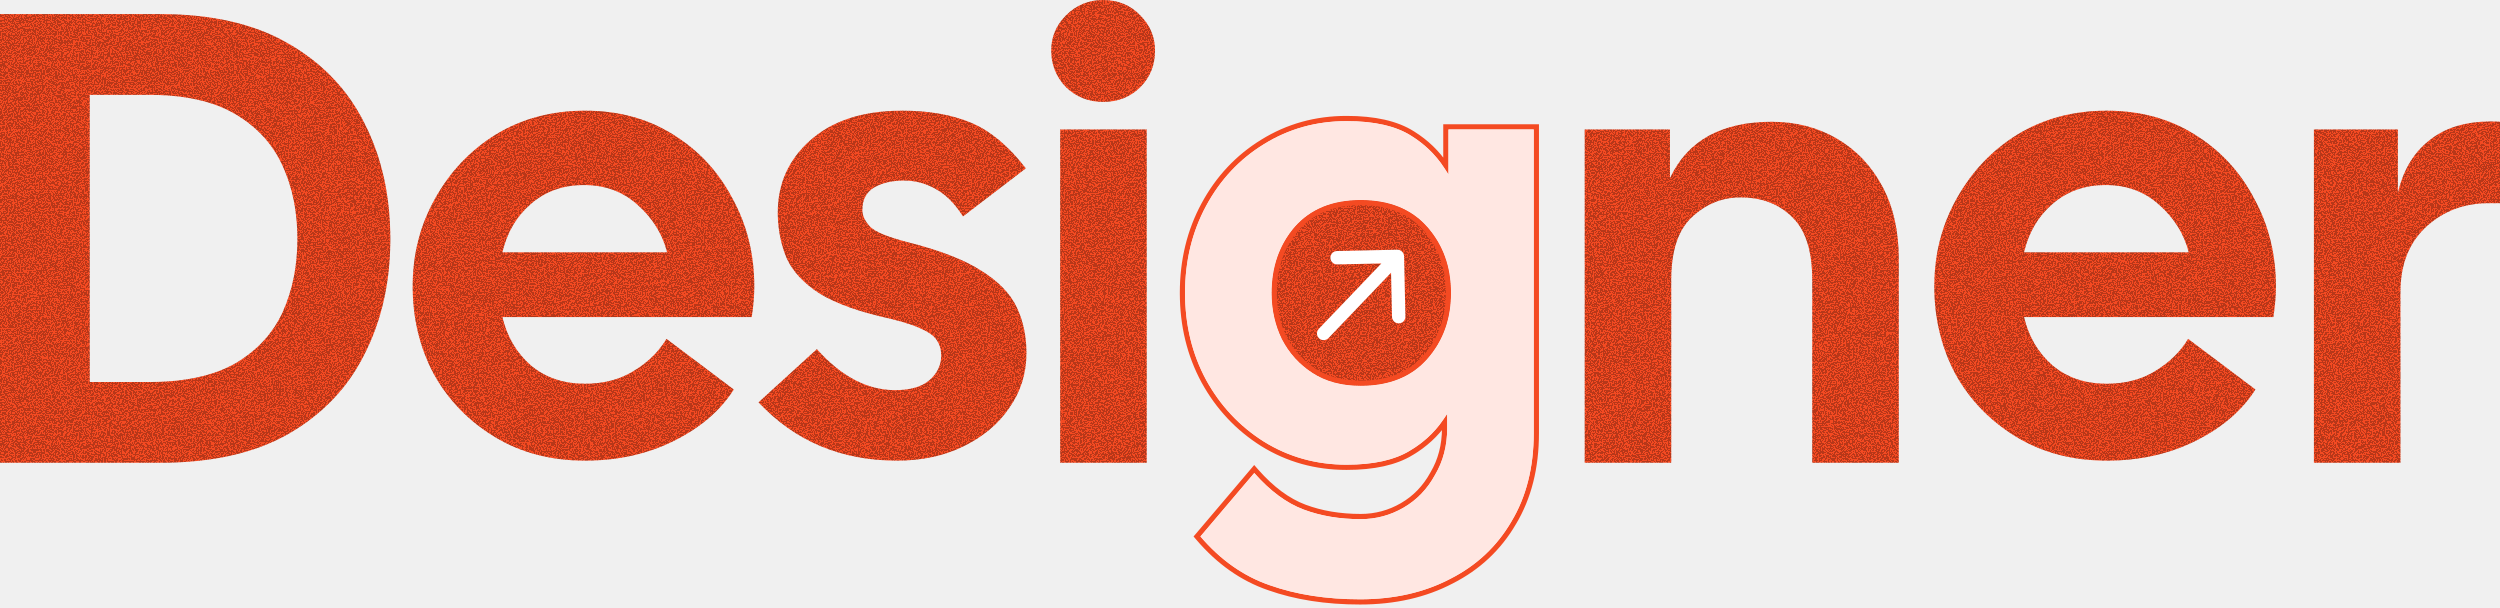
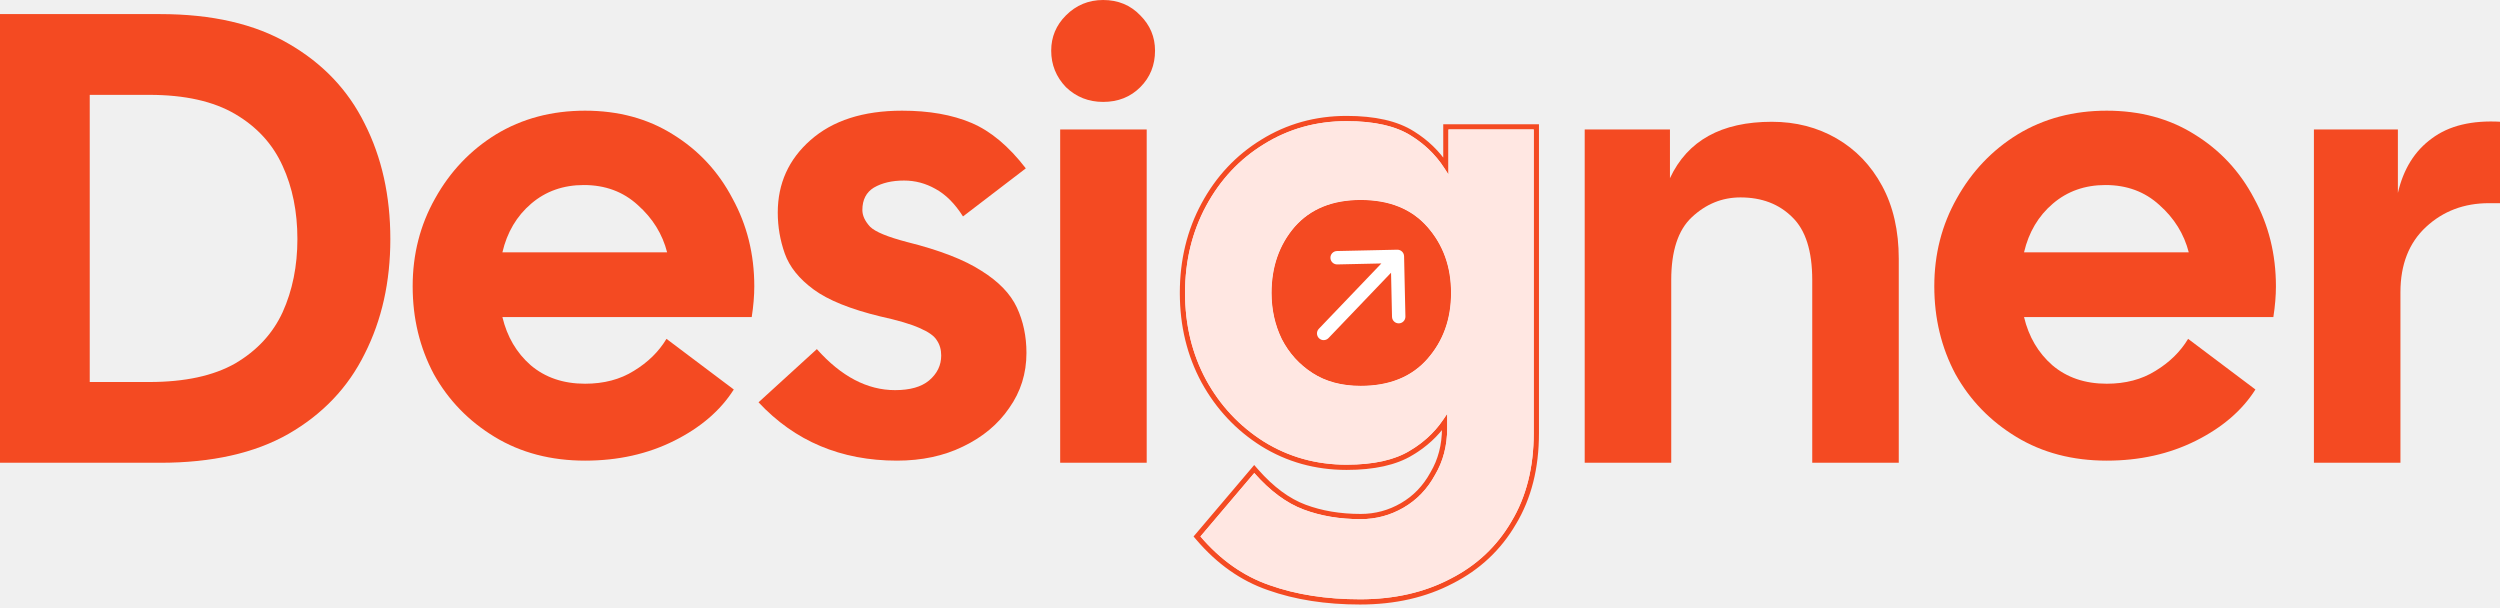
<svg xmlns="http://www.w3.org/2000/svg" width="844" height="205" viewBox="0 0 844 205" fill="none">
-   <g filter="url(#filter0_n_22_111)">
-     <path d="M0 156.23V4.76H54.096C71.552 4.76 85.977 8.078 97.374 14.714C108.914 21.35 117.497 30.366 123.123 41.762C128.894 53.159 131.779 66.142 131.779 80.712C131.779 95.138 128.894 108.049 123.123 119.445C117.497 130.841 108.914 139.857 97.374 146.493C85.977 152.985 71.552 156.23 54.096 156.23H0ZM50.418 32.025H30.294V128.966H50.418C62.391 128.966 72.056 126.874 79.413 122.691C86.771 118.363 92.108 112.593 95.426 105.38C98.744 98.023 100.403 89.8 100.403 80.712C100.403 71.479 98.744 63.257 95.426 56.044C92.108 48.687 86.771 42.844 79.413 38.517C72.056 34.189 62.391 32.025 50.418 32.025Z" fill="#F44A22" />
-     <path d="M197.523 155.511C185.982 155.511 175.812 152.843 167.012 147.505C158.213 142.168 151.361 135.099 146.456 126.299C141.695 117.355 139.315 107.474 139.315 96.655C139.315 85.835 141.84 75.954 146.889 67.01C151.938 57.922 158.79 50.709 167.445 45.371C176.245 40.034 186.271 37.365 197.523 37.365C208.775 37.365 218.656 40.034 227.168 45.371C235.823 50.709 242.531 57.922 247.292 67.01C252.196 75.954 254.649 85.835 254.649 96.655C254.649 98.241 254.576 99.9 254.432 101.631C254.288 103.363 254.072 105.166 253.783 107.041H169.609C171.196 113.677 174.37 119.087 179.13 123.27C184.035 127.453 190.166 129.545 197.523 129.545C203.87 129.545 209.352 128.103 213.968 125.217C218.729 122.332 222.407 118.726 225.004 114.398L247.724 131.493C243.252 138.561 236.544 144.332 227.6 148.804C218.656 153.275 208.631 155.511 197.523 155.511ZM197.09 62.466C190.166 62.466 184.251 64.557 179.346 68.741C174.442 72.924 171.196 78.406 169.609 85.186H225.22C223.633 78.983 220.315 73.646 215.266 69.174C210.362 64.702 204.303 62.466 197.09 62.466Z" fill="#F44A22" />
-     <path d="M302.82 155.511C283.922 155.511 268.342 148.948 256.08 135.82L275.772 117.86C283.994 127.093 292.794 131.709 302.171 131.709C307.22 131.709 311.042 130.627 313.639 128.463C316.38 126.155 317.75 123.342 317.75 120.024C317.75 118.005 317.245 116.274 316.236 114.831C315.37 113.388 313.423 112.018 310.393 110.72C307.508 109.421 303.108 108.123 297.194 106.825C287.096 104.372 279.594 101.343 274.69 97.737C269.785 94.13 266.539 90.091 264.952 85.619C263.365 81.147 262.572 76.531 262.572 71.77C262.572 61.961 266.251 53.81 273.608 47.319C281.109 40.683 291.423 37.365 304.551 37.365C313.639 37.365 321.429 38.735 327.92 41.476C334.412 44.217 340.543 49.338 346.313 56.84L325.107 73.069C322.367 68.741 319.265 65.639 315.803 63.764C312.485 61.889 308.951 60.951 305.2 60.951C301.161 60.951 297.771 61.744 295.03 63.331C292.433 64.918 291.135 67.443 291.135 70.905C291.135 72.78 292 74.655 293.732 76.531C295.463 78.262 299.646 79.993 306.282 81.724C317.245 84.465 325.612 87.711 331.383 91.461C337.153 95.068 341.12 99.179 343.284 103.795C345.448 108.412 346.53 113.533 346.53 119.159C346.53 126.083 344.582 132.286 340.687 137.768C336.937 143.25 331.743 147.577 325.107 150.751C318.616 153.925 311.187 155.511 302.82 155.511Z" fill="#F44A22" />
-     <path d="M372.413 34.405C367.508 34.405 363.325 32.746 359.863 29.428C356.545 25.966 354.886 21.855 354.886 17.095C354.886 12.478 356.545 8.511 359.863 5.193C363.325 1.731 367.508 0 372.413 0C377.462 0 381.646 1.731 384.963 5.193C388.281 8.511 389.94 12.478 389.94 17.095C389.94 21.999 388.281 26.11 384.963 29.428C381.646 32.746 377.462 34.405 372.413 34.405ZM357.915 156.23V43.71H387.127V156.23H357.915Z" fill="#F44A22" />
-     <path d="M459.366 130.264C469.031 130.264 476.533 127.235 481.87 121.176C487.208 115.117 489.877 107.688 489.877 98.888C489.877 90.088 487.208 82.659 481.87 76.6C476.533 70.542 469.031 67.512 459.366 67.512C449.845 67.512 442.416 70.542 437.079 76.6C431.885 82.659 429.289 90.088 429.289 98.888C429.289 104.514 430.443 109.707 432.751 114.468C435.203 119.228 438.665 123.051 443.137 125.936C447.609 128.822 453.019 130.264 459.366 130.264Z" fill="#F44A22" />
-     <path d="M534.996 156.23V43.71H563.776V60.155C569.69 47.461 581.159 41.113 598.181 41.113C606.259 41.113 613.544 42.989 620.036 46.739C626.527 50.49 631.649 55.828 635.399 62.752C639.15 69.676 641.025 77.899 641.025 87.42V156.23H611.813V94.561C611.813 84.751 609.577 77.682 605.105 73.355C600.633 68.883 594.791 66.647 587.578 66.647C581.375 66.647 575.893 68.883 571.133 73.355C566.517 77.682 564.208 84.751 564.208 94.561V156.23H534.996Z" fill="#F44A22" />
-     <path d="M711.227 155.511C699.687 155.511 689.516 152.843 680.717 147.505C671.917 142.168 665.065 135.099 660.16 126.299C655.4 117.355 653.019 107.474 653.019 96.655C653.019 85.835 655.544 75.954 660.593 67.01C665.642 57.922 672.494 50.709 681.15 45.371C689.949 40.034 699.975 37.365 711.227 37.365C722.479 37.365 732.361 40.034 740.872 45.371C749.527 50.709 756.235 57.922 760.996 67.01C765.901 75.954 768.353 85.835 768.353 96.655C768.353 98.241 768.281 99.9 768.137 101.631C767.992 103.363 767.776 105.166 767.487 107.041H683.313C684.9 113.677 688.074 119.087 692.834 123.27C697.739 127.453 703.87 129.545 711.227 129.545C717.574 129.545 723.056 128.103 727.672 125.217C732.433 122.332 736.112 118.726 738.708 114.398L761.429 131.493C756.957 138.561 750.249 144.332 741.305 148.804C732.361 153.275 722.335 155.511 711.227 155.511ZM710.794 62.466C703.87 62.466 697.956 64.557 693.051 68.741C688.146 72.924 684.9 78.406 683.313 85.186H738.924C737.338 78.983 734.02 73.646 728.971 69.174C724.066 64.702 718.007 62.466 710.794 62.466Z" fill="#F44A22" />
-     <path d="M781.177 156.23V43.71H809.524V65.132C811.399 57.054 815.222 50.923 820.992 46.739C826.762 42.412 834.552 40.536 844.362 41.113V68.594H840.25C831.884 68.594 824.815 71.263 819.045 76.6C813.274 81.938 810.389 89.295 810.389 98.672V156.23H781.177Z" fill="#F44A22" />
-   </g>
+   <path d="M0 156.23V4.76H54.096C71.552 4.76 85.977 8.078 97.374 14.714C108.914 21.35 117.497 30.366 123.123 41.762C128.894 53.159 131.779 66.142 131.779 80.712C131.779 95.138 128.894 108.049 123.123 119.445C117.497 130.841 108.914 139.857 97.374 146.493C85.977 152.985 71.552 156.23 54.096 156.23H0ZM50.418 32.025H30.294V128.966H50.418C62.391 128.966 72.056 126.874 79.413 122.691C86.771 118.363 92.108 112.593 95.426 105.38C98.744 98.023 100.403 89.8 100.403 80.712C100.403 71.479 98.744 63.257 95.426 56.044C92.108 48.687 86.771 42.844 79.413 38.517C72.056 34.189 62.391 32.025 50.418 32.025Z" fill="#F44A22" />
+   <path d="M197.523 155.511C185.982 155.511 175.812 152.843 167.012 147.505C158.213 142.168 151.361 135.099 146.456 126.299C141.695 117.355 139.315 107.474 139.315 96.655C139.315 85.835 141.84 75.954 146.889 67.01C151.938 57.922 158.79 50.709 167.445 45.371C176.245 40.034 186.271 37.365 197.523 37.365C208.775 37.365 218.656 40.034 227.168 45.371C235.823 50.709 242.531 57.922 247.292 67.01C252.196 75.954 254.649 85.835 254.649 96.655C254.649 98.241 254.576 99.9 254.432 101.631C254.288 103.363 254.072 105.166 253.783 107.041H169.609C171.196 113.677 174.37 119.087 179.13 123.27C184.035 127.453 190.166 129.545 197.523 129.545C203.87 129.545 209.352 128.103 213.968 125.217C218.729 122.332 222.407 118.726 225.004 114.398L247.724 131.493C243.252 138.561 236.544 144.332 227.6 148.804C218.656 153.275 208.631 155.511 197.523 155.511ZM197.09 62.466C190.166 62.466 184.251 64.557 179.346 68.741C174.442 72.924 171.196 78.406 169.609 85.186H225.22C223.633 78.983 220.315 73.646 215.266 69.174C210.362 64.702 204.303 62.466 197.09 62.466Z" fill="#F44A22" />
+   <path d="M302.82 155.511C283.922 155.511 268.342 148.948 256.08 135.82L275.772 117.86C283.994 127.093 292.794 131.709 302.171 131.709C307.22 131.709 311.042 130.627 313.639 128.463C316.38 126.155 317.75 123.342 317.75 120.024C317.75 118.005 317.245 116.274 316.236 114.831C315.37 113.388 313.423 112.018 310.393 110.72C307.508 109.421 303.108 108.123 297.194 106.825C287.096 104.372 279.594 101.343 274.69 97.737C269.785 94.13 266.539 90.091 264.952 85.619C263.365 81.147 262.572 76.531 262.572 71.77C262.572 61.961 266.251 53.81 273.608 47.319C281.109 40.683 291.423 37.365 304.551 37.365C313.639 37.365 321.429 38.735 327.92 41.476C334.412 44.217 340.543 49.338 346.313 56.84L325.107 73.069C322.367 68.741 319.265 65.639 315.803 63.764C312.485 61.889 308.951 60.951 305.2 60.951C301.161 60.951 297.771 61.744 295.03 63.331C292.433 64.918 291.135 67.443 291.135 70.905C291.135 72.78 292 74.655 293.732 76.531C295.463 78.262 299.646 79.993 306.282 81.724C317.245 84.465 325.612 87.711 331.383 91.461C337.153 95.068 341.12 99.179 343.284 103.795C345.448 108.412 346.53 113.533 346.53 119.159C346.53 126.083 344.582 132.286 340.687 137.768C336.937 143.25 331.743 147.577 325.107 150.751C318.616 153.925 311.187 155.511 302.82 155.511Z" fill="#F44A22" />
+   <path d="M372.413 34.405C367.508 34.405 363.325 32.746 359.863 29.428C356.545 25.966 354.886 21.855 354.886 17.095C354.886 12.478 356.545 8.511 359.863 5.193C363.325 1.731 367.508 0 372.413 0C377.462 0 381.646 1.731 384.963 5.193C388.281 8.511 389.94 12.478 389.94 17.095C389.94 21.999 388.281 26.11 384.963 29.428C381.646 32.746 377.462 34.405 372.413 34.405ZM357.915 156.23V43.71H387.127V156.23H357.915Z" fill="#F44A22" />
+   <path d="M459.366 130.264C469.031 130.264 476.533 127.235 481.87 121.176C487.208 115.117 489.877 107.688 489.877 98.888C489.877 90.088 487.208 82.659 481.87 76.6C476.533 70.542 469.031 67.512 459.366 67.512C449.845 67.512 442.416 70.542 437.079 76.6C431.885 82.659 429.289 90.088 429.289 98.888C429.289 104.514 430.443 109.707 432.751 114.468C435.203 119.228 438.665 123.051 443.137 125.936C447.609 128.822 453.019 130.264 459.366 130.264Z" fill="#F44A22" />
+   <path d="M534.996 156.23V43.71H563.776V60.155C569.69 47.461 581.159 41.113 598.181 41.113C606.259 41.113 613.544 42.989 620.036 46.739C626.527 50.49 631.649 55.828 635.399 62.752C639.15 69.676 641.025 77.899 641.025 87.42V156.23H611.813V94.561C611.813 84.751 609.577 77.682 605.105 73.355C600.633 68.883 594.791 66.647 587.578 66.647C581.375 66.647 575.893 68.883 571.133 73.355C566.517 77.682 564.208 84.751 564.208 94.561V156.23H534.996Z" fill="#F44A22" />
+   <path d="M711.227 155.511C699.687 155.511 689.516 152.843 680.717 147.505C671.917 142.168 665.065 135.099 660.16 126.299C655.4 117.355 653.019 107.474 653.019 96.655C653.019 85.835 655.544 75.954 660.593 67.01C665.642 57.922 672.494 50.709 681.15 45.371C689.949 40.034 699.975 37.365 711.227 37.365C722.479 37.365 732.361 40.034 740.872 45.371C749.527 50.709 756.235 57.922 760.996 67.01C765.901 75.954 768.353 85.835 768.353 96.655C768.353 98.241 768.281 99.9 768.137 101.631C767.992 103.363 767.776 105.166 767.487 107.041H683.313C684.9 113.677 688.074 119.087 692.834 123.27C697.739 127.453 703.87 129.545 711.227 129.545C717.574 129.545 723.056 128.103 727.672 125.217C732.433 122.332 736.112 118.726 738.708 114.398L761.429 131.493C756.957 138.561 750.249 144.332 741.305 148.804C732.361 153.275 722.335 155.511 711.227 155.511ZM710.794 62.466C703.87 62.466 697.956 64.557 693.051 68.741C688.146 72.924 684.9 78.406 683.313 85.186H738.924C737.338 78.983 734.02 73.646 728.971 69.174C724.066 64.702 718.007 62.466 710.794 62.466Z" fill="#F44A22" />
+   <path d="M781.177 156.23V43.71H809.524V65.132C811.399 57.054 815.222 50.923 820.992 46.739C826.762 42.412 834.552 40.536 844.362 41.113V68.594H840.25C831.884 68.594 824.815 71.263 819.045 76.6C813.274 81.938 810.389 89.295 810.389 98.672V156.23H781.177Z" fill="#F44A22" />
  <path d="M454.602 40.012C464.059 40.012 471.532 41.682 476.922 45.122C481.474 47.951 485.21 51.554 488.124 55.922V42.825H518.669V146.275C518.669 157.942 516.116 168.056 510.974 176.582L510.975 176.583C505.985 185.095 499.008 191.629 490.065 196.175C481.12 200.868 470.806 203.202 459.146 203.202C447.671 203.202 437.401 201.604 428.348 198.392C419.382 195.305 411.464 189.725 404.595 181.686L404.105 181.115L404.592 180.542L422.769 159.12L423.43 158.34L424.104 159.107C429.375 165.09 434.815 169.098 440.414 171.198C446.072 173.319 452.384 174.387 459.362 174.387C464.4 174.387 469.08 173.13 473.416 170.612C477.741 168.101 481.164 164.543 483.688 159.918L483.695 159.903L483.703 159.889C486.355 155.423 487.691 150.316 487.691 144.544V142.577C484.774 146.73 481.035 150.162 476.483 152.87L476.484 152.871C471.1 156.161 463.777 157.76 454.602 157.76C444.202 157.76 434.734 155.122 426.222 149.839L426.216 149.835C417.865 144.56 411.271 137.525 406.439 128.741L406.437 128.735C401.601 119.796 399.189 109.84 399.189 98.886C399.189 87.933 401.601 77.977 406.437 69.038C411.268 60.107 417.866 53.066 426.226 47.932C434.737 42.65 444.203 40.012 454.602 40.012ZM459.362 68.393C450.045 68.393 442.876 71.348 437.736 77.182C432.7 83.062 430.167 90.279 430.167 98.886C430.167 104.387 431.295 109.448 433.541 114.081C435.922 118.696 439.276 122.396 443.611 125.193C447.915 127.97 453.152 129.38 459.362 129.38C468.828 129.379 476.066 126.421 481.203 120.59C486.385 114.708 488.989 107.492 488.989 98.886C488.989 90.281 486.385 83.065 481.203 77.182C476.066 71.352 468.828 68.393 459.362 68.393Z" stroke="#F44A22" stroke-width="1.766" />
  <path d="M459.146 202.319C447.749 202.319 437.579 200.732 428.635 197.558C419.835 194.529 412.046 189.047 405.266 181.113L423.442 159.691C428.779 165.75 434.333 169.861 440.104 172.025C445.874 174.189 452.293 175.271 459.362 175.271C464.555 175.271 469.388 173.972 473.86 171.376C478.332 168.779 481.866 165.101 484.463 160.34C487.204 155.724 488.574 150.458 488.574 144.544V139.567C485.545 144.76 481.361 148.944 476.024 152.117C470.83 155.291 463.69 156.878 454.601 156.878C444.359 156.878 435.055 154.281 426.688 149.088C418.465 143.895 411.973 136.97 407.213 128.315C402.453 119.515 400.072 109.706 400.072 98.887C400.072 88.067 402.453 78.258 407.213 69.458C411.973 60.658 418.465 53.734 426.688 48.685C435.055 43.492 444.359 40.895 454.601 40.895C463.978 40.895 471.263 42.554 476.456 45.872C481.794 49.19 485.977 53.59 489.007 59.072V43.708H517.786V146.275C517.786 157.816 515.261 167.769 510.213 176.136C505.308 184.503 498.456 190.923 489.656 195.395C480.856 200.011 470.686 202.319 459.146 202.319ZM459.362 130.262C469.027 130.262 476.528 127.233 481.866 121.174C487.203 115.116 489.872 107.686 489.872 98.887C489.872 90.087 487.203 82.658 481.866 76.599C476.528 70.54 469.027 67.511 459.362 67.511C449.841 67.511 442.412 70.54 437.074 76.599C431.881 82.658 429.284 90.087 429.284 98.887C429.284 104.513 430.438 109.706 432.746 114.466C435.199 119.227 438.661 123.05 443.133 125.935C447.605 128.82 453.015 130.262 459.362 130.262Z" fill="#FFE7E2" />
  <path d="M445.237 111.004C444.374 111.907 444.405 113.338 445.308 114.202C446.21 115.065 447.641 115.034 448.505 114.131L446.871 112.568L445.237 111.004ZM474.018 86.511C473.991 85.262 472.956 84.272 471.708 84.3L451.36 84.748C450.112 84.775 449.122 85.81 449.149 87.059C449.177 88.307 450.211 89.297 451.46 89.27L469.546 88.871L469.945 106.958C469.972 108.207 471.007 109.197 472.255 109.169C473.504 109.142 474.494 108.107 474.466 106.858L474.018 86.511ZM446.871 112.568L448.505 114.131L473.391 88.124L471.757 86.561L470.124 84.997L445.237 111.004L446.871 112.568Z" fill="white" />
-   <defs>
-     <filter id="filter0_n_22_111" x="0" y="0" width="844.361" height="156.23" filterUnits="userSpaceOnUse" color-interpolation-filters="sRGB">
-       <feFlood flood-opacity="0" result="BackgroundImageFix" />
-       <feBlend mode="normal" in="SourceGraphic" in2="BackgroundImageFix" result="shape" />
-       <feTurbulence type="fractalNoise" baseFrequency="2 2" stitchTiles="stitch" numOctaves="3" result="noise" seed="6559" />
-       <feColorMatrix in="noise" type="luminanceToAlpha" result="alphaNoise" />
-       <feComponentTransfer in="alphaNoise" result="coloredNoise1">
-         <feFuncA type="discrete" tableValues="1 1 1 1 1 1 1 1 1 1 1 1 1 1 1 1 1 1 1 1 1 1 1 1 1 1 1 1 1 1 1 1 1 1 1 1 1 1 1 1 1 1 1 1 1 1 1 1 1 1 1 0 0 0 0 0 0 0 0 0 0 0 0 0 0 0 0 0 0 0 0 0 0 0 0 0 0 0 0 0 0 0 0 0 0 0 0 0 0 0 0 0 0 0 0 0 0 0 0 0 " />
-       </feComponentTransfer>
-       <feComposite operator="in" in2="shape" in="coloredNoise1" result="noise1Clipped" />
-       <feFlood flood-color="rgba(0, 0, 0, 0.25)" result="color1Flood" />
-       <feComposite operator="in" in2="noise1Clipped" in="color1Flood" result="color1" />
-       <feMerge result="effect1_noise_22_111">
-         <feMergeNode in="shape" />
-         <feMergeNode in="color1" />
-       </feMerge>
-     </filter>
-   </defs>
</svg>
